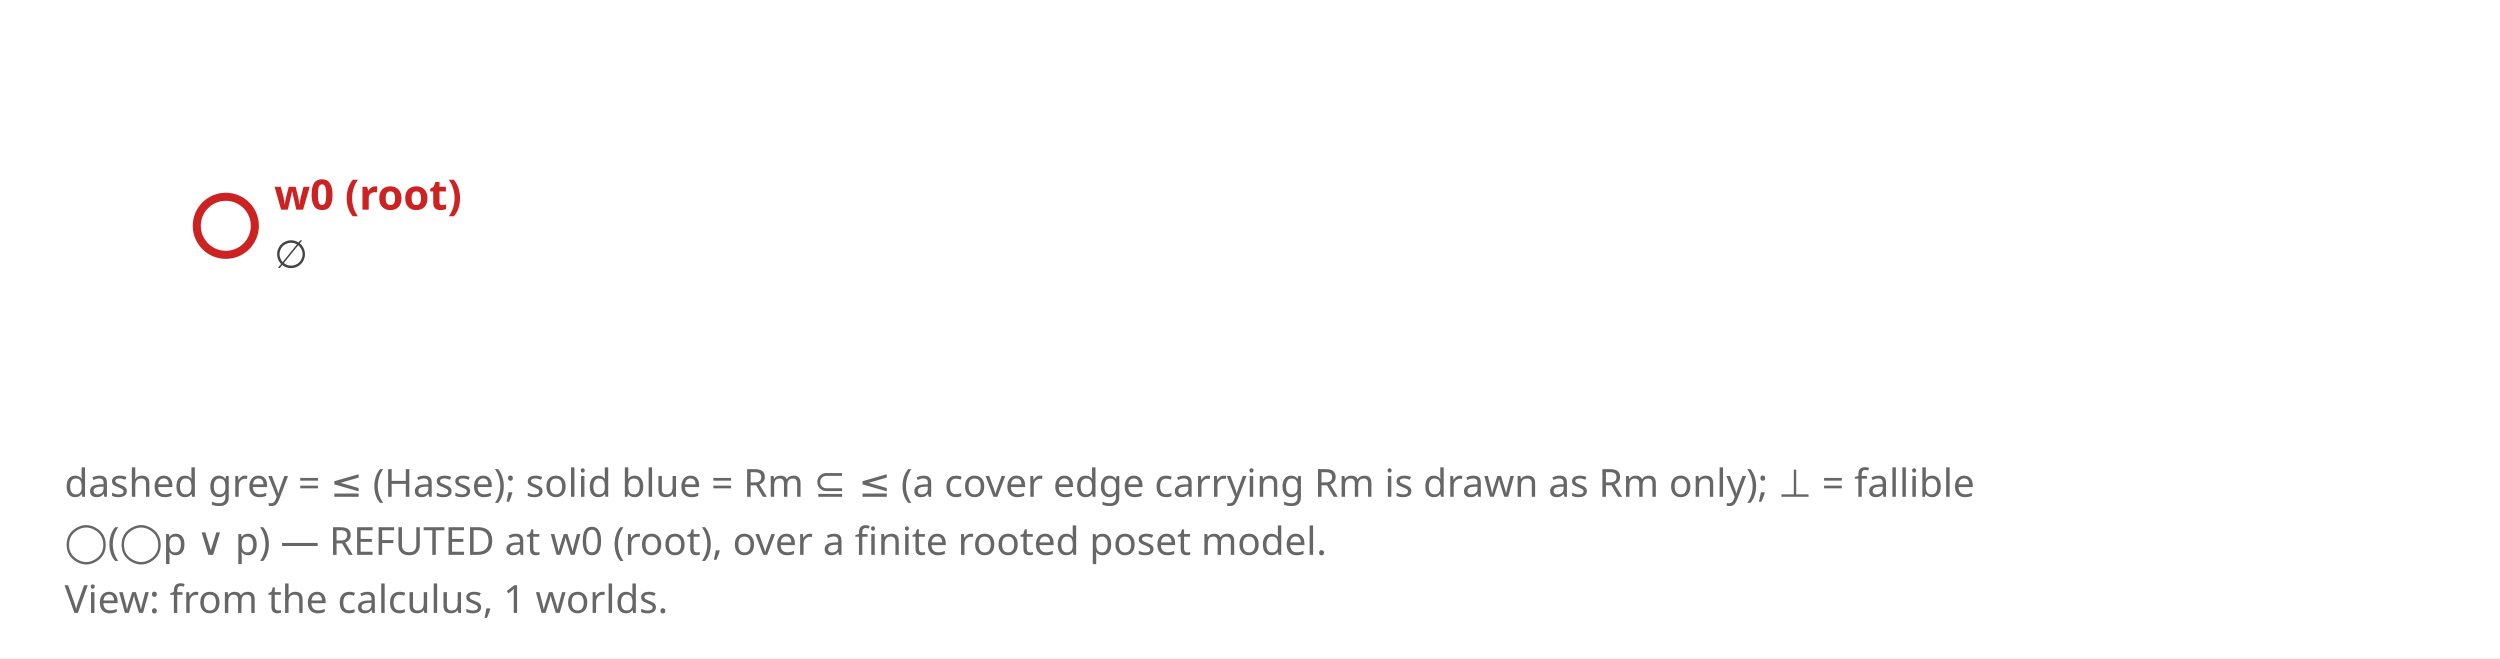
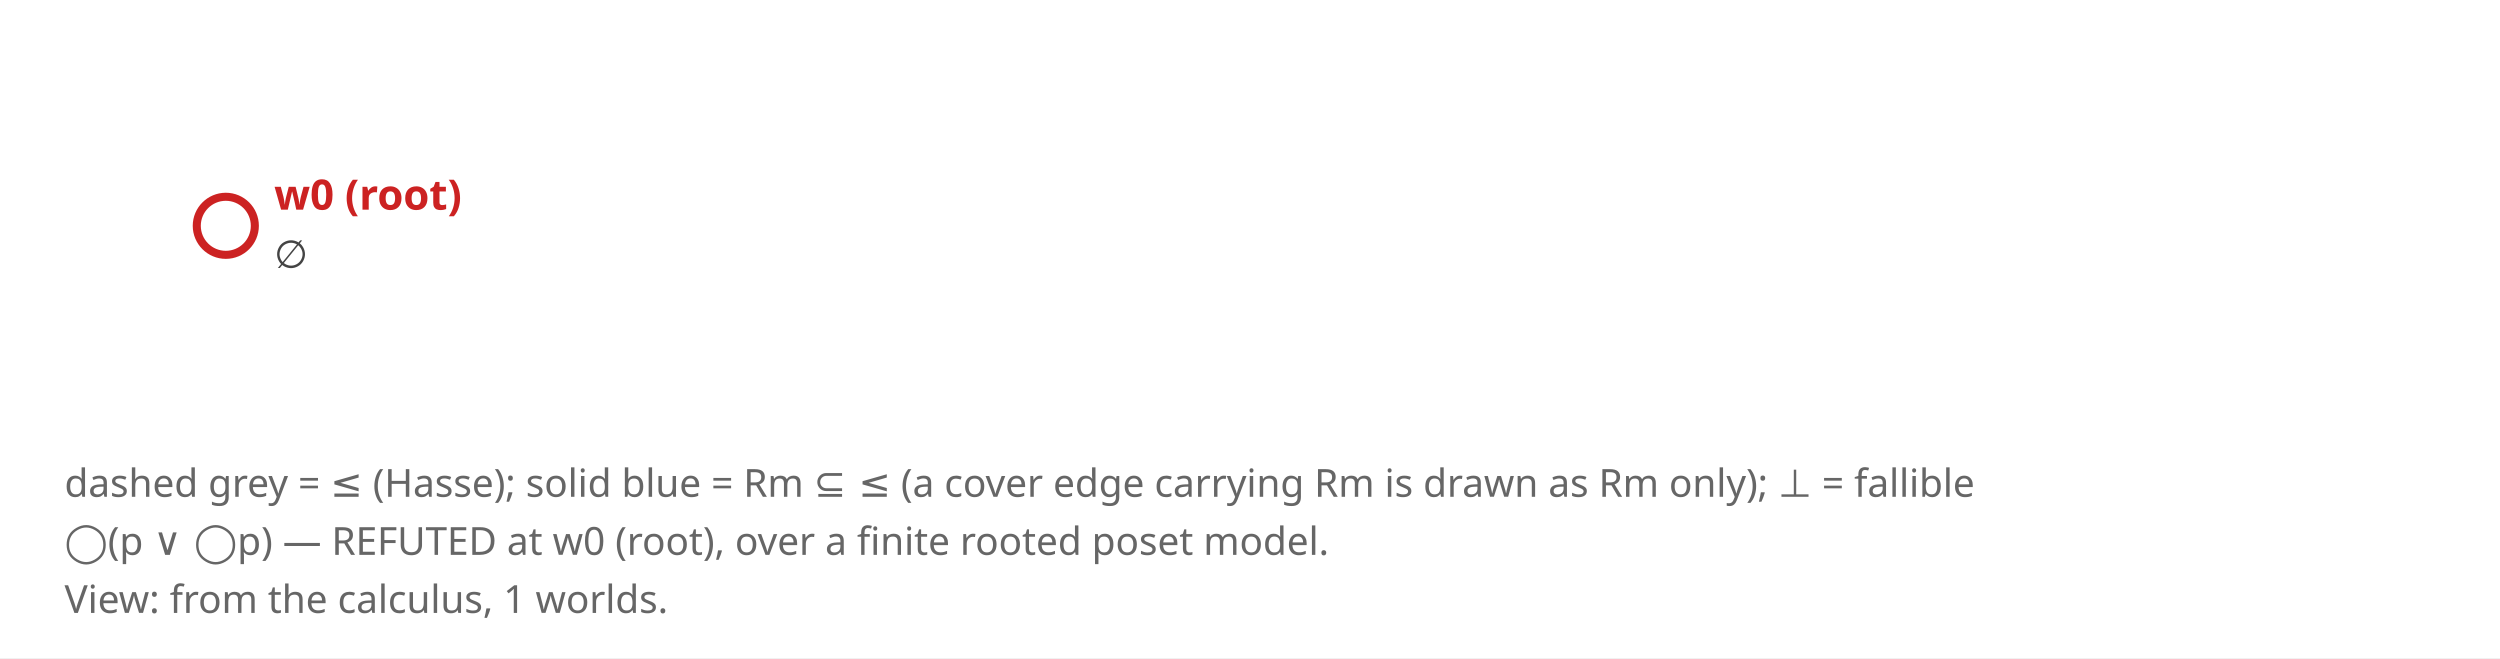
<svg xmlns="http://www.w3.org/2000/svg" width="775" height="204" viewBox="0 0 775 204">
  <rect width="100%" height="100%" fill="white" />
  <defs>
    <marker id="aLe" viewBox="0 0 10 10" refX="9" refY="5" markerWidth="7" markerHeight="7" orient="auto-start-reverse">
      <path d="M 0 0 L 10 5 L 0 10 z" fill="#999" />
    </marker>
    <marker id="aRm" viewBox="0 0 10 10" refX="9" refY="5" markerWidth="7" markerHeight="7" orient="auto-start-reverse">
      <path d="M 0 0 L 10 5 L 0 10 z" fill="#2266cc" />
    </marker>
  </defs>
  <g>
    <circle cx="70" cy="70" r="9" fill="white" stroke="#cc2222" stroke-width="2.5" />
    <text x="85" y="65" font-family="sans-serif" font-size="13" font-weight="bold" fill="#cc2222">w0 (root)</text>
    <text x="85" y="83" font-family="sans-serif" font-size="12" fill="#444">∅</text>
  </g>
  <text x="20" y="154" font-family="sans-serif" font-size="12" fill="#666">dashed grey = ≤ (Hasse); solid blue = Rm ⊆ ≤ (a cover edge carrying Rm is drawn as Rm only); ⊥ = fallible</text>
-   <text x="20" y="172" font-family="sans-serif" font-size="12" fill="#666">◯(◯p ∨ p)  —  REFUTED at w0 (root), over a finite rooted poset model.</text>
+   <text x="20" y="172" font-family="sans-serif" font-size="12" fill="#666">◯(p ∨ ◯p)  —  REFUTED at w0 (root), over a finite rooted poset model.</text>
  <text x="20" y="190" font-family="sans-serif" font-size="12" fill="#666">View: from the calculus, 1 worlds.</text>
</svg>
